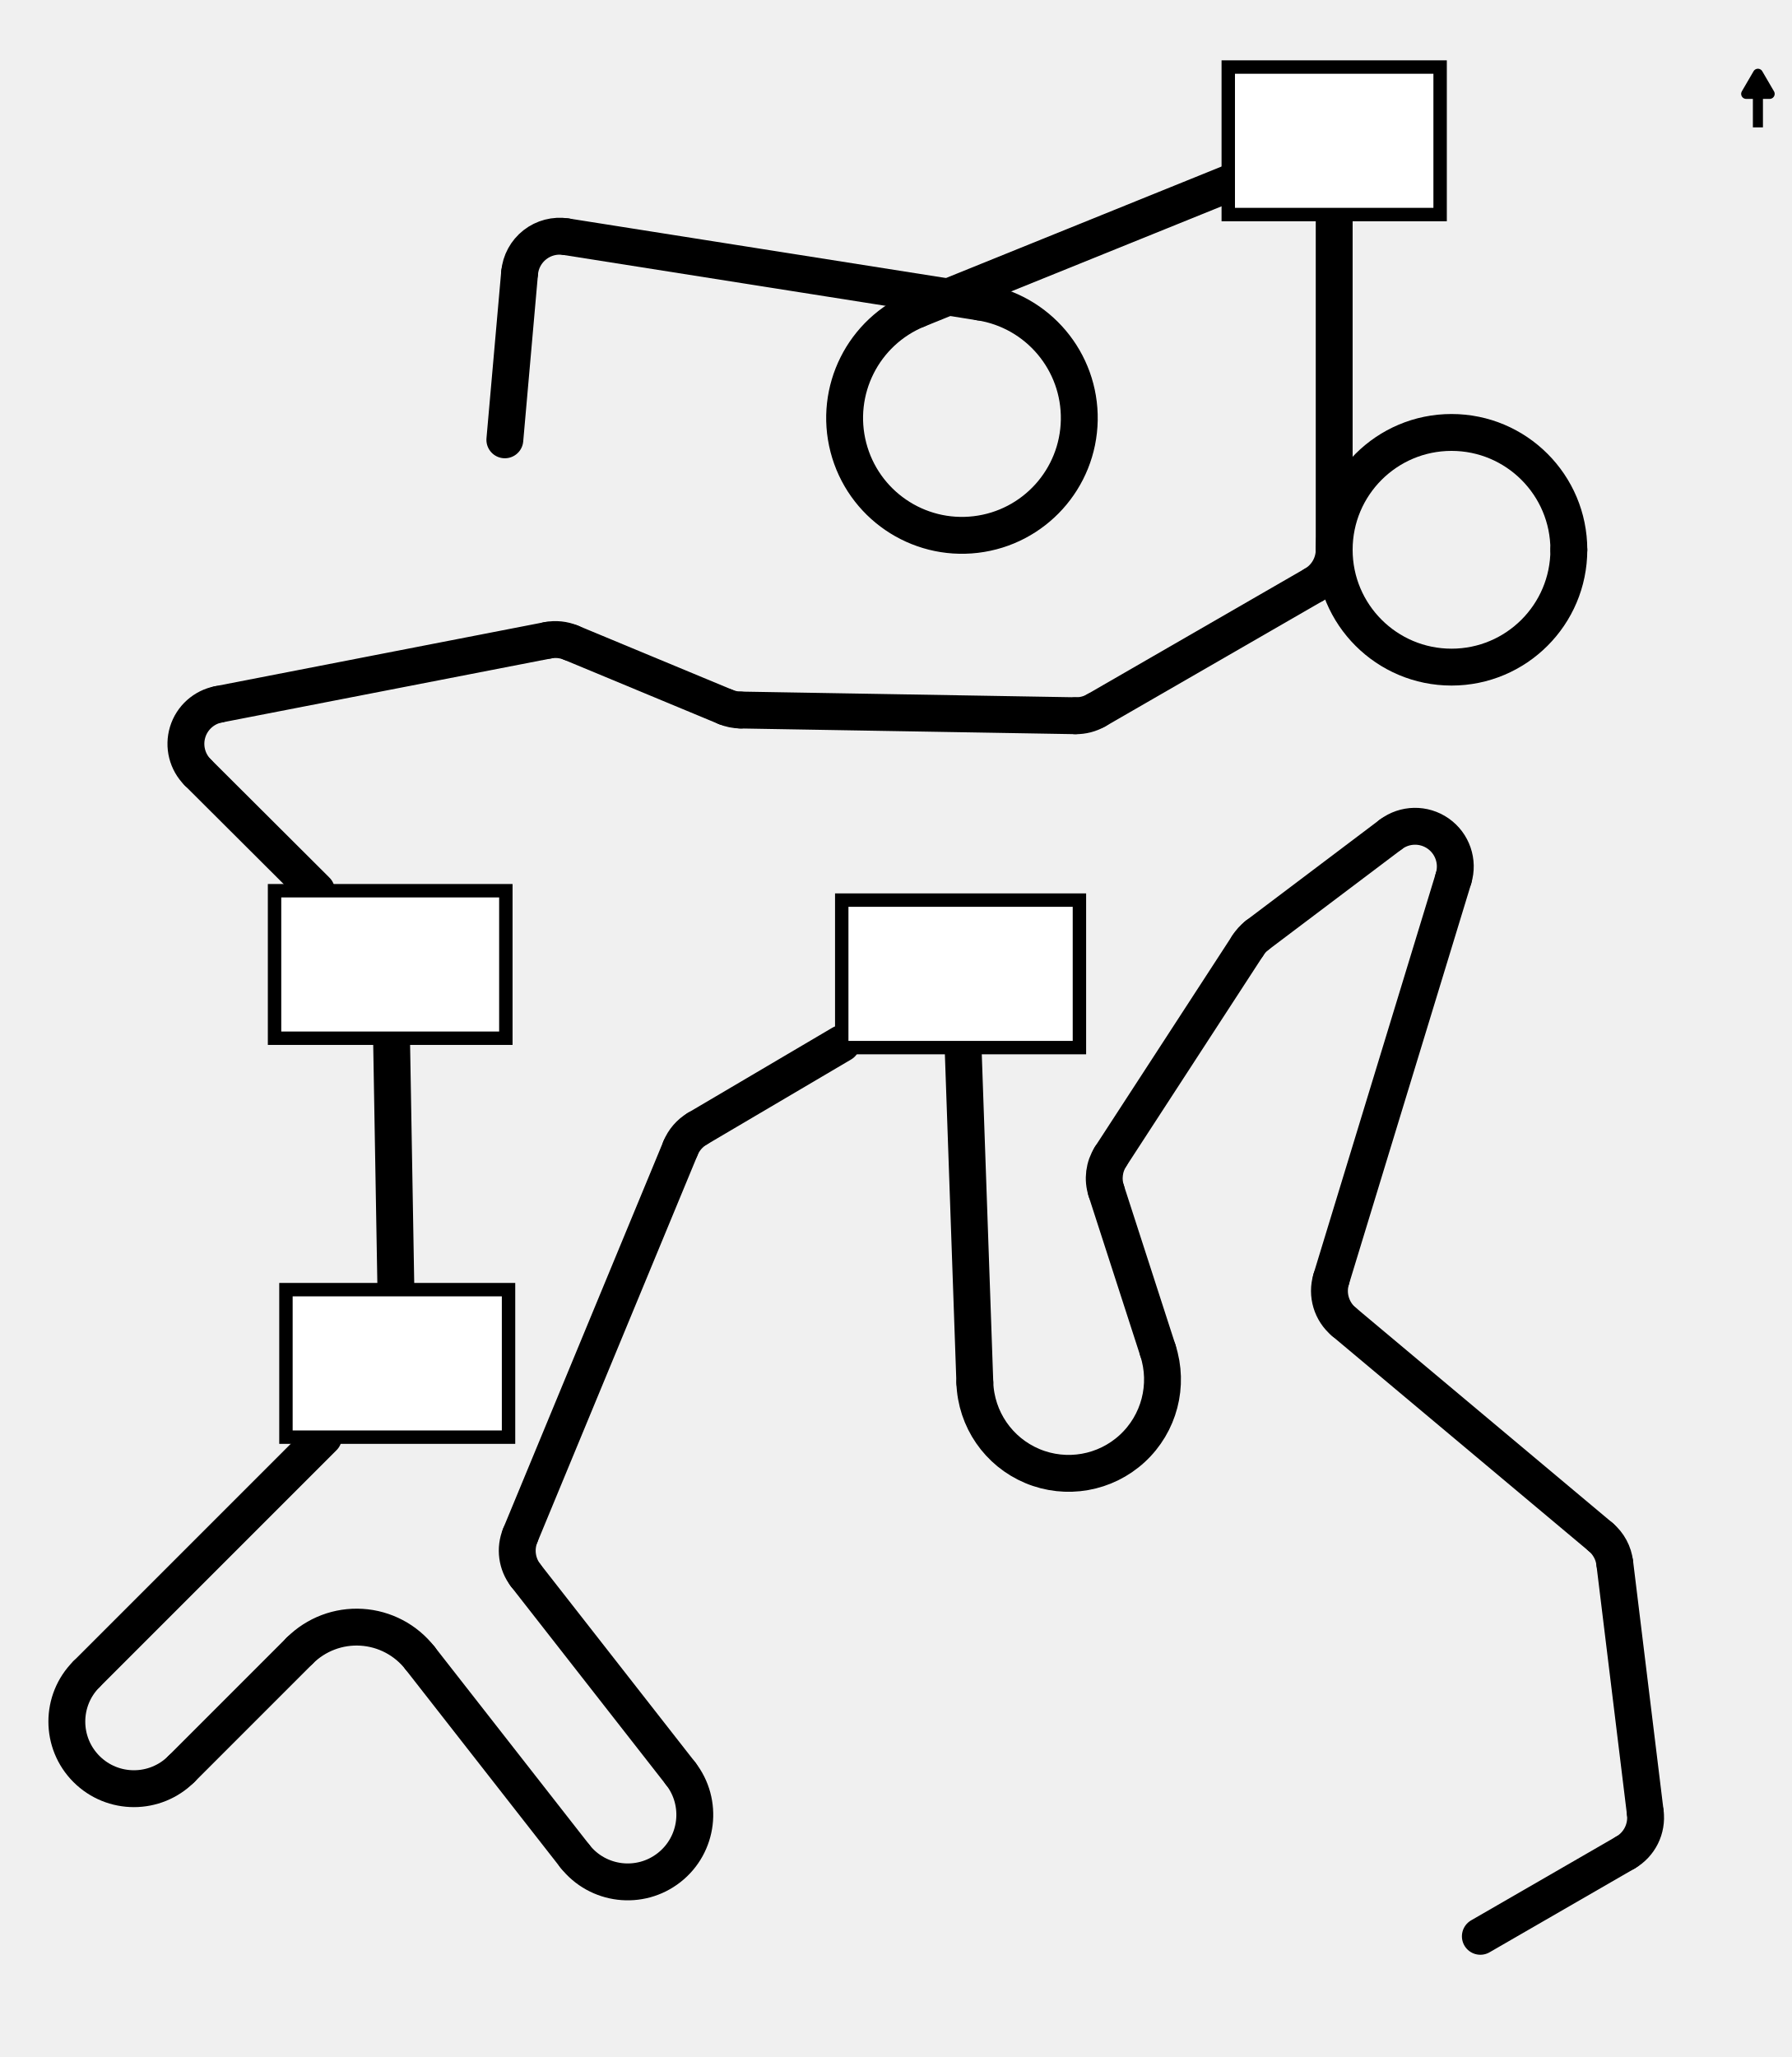
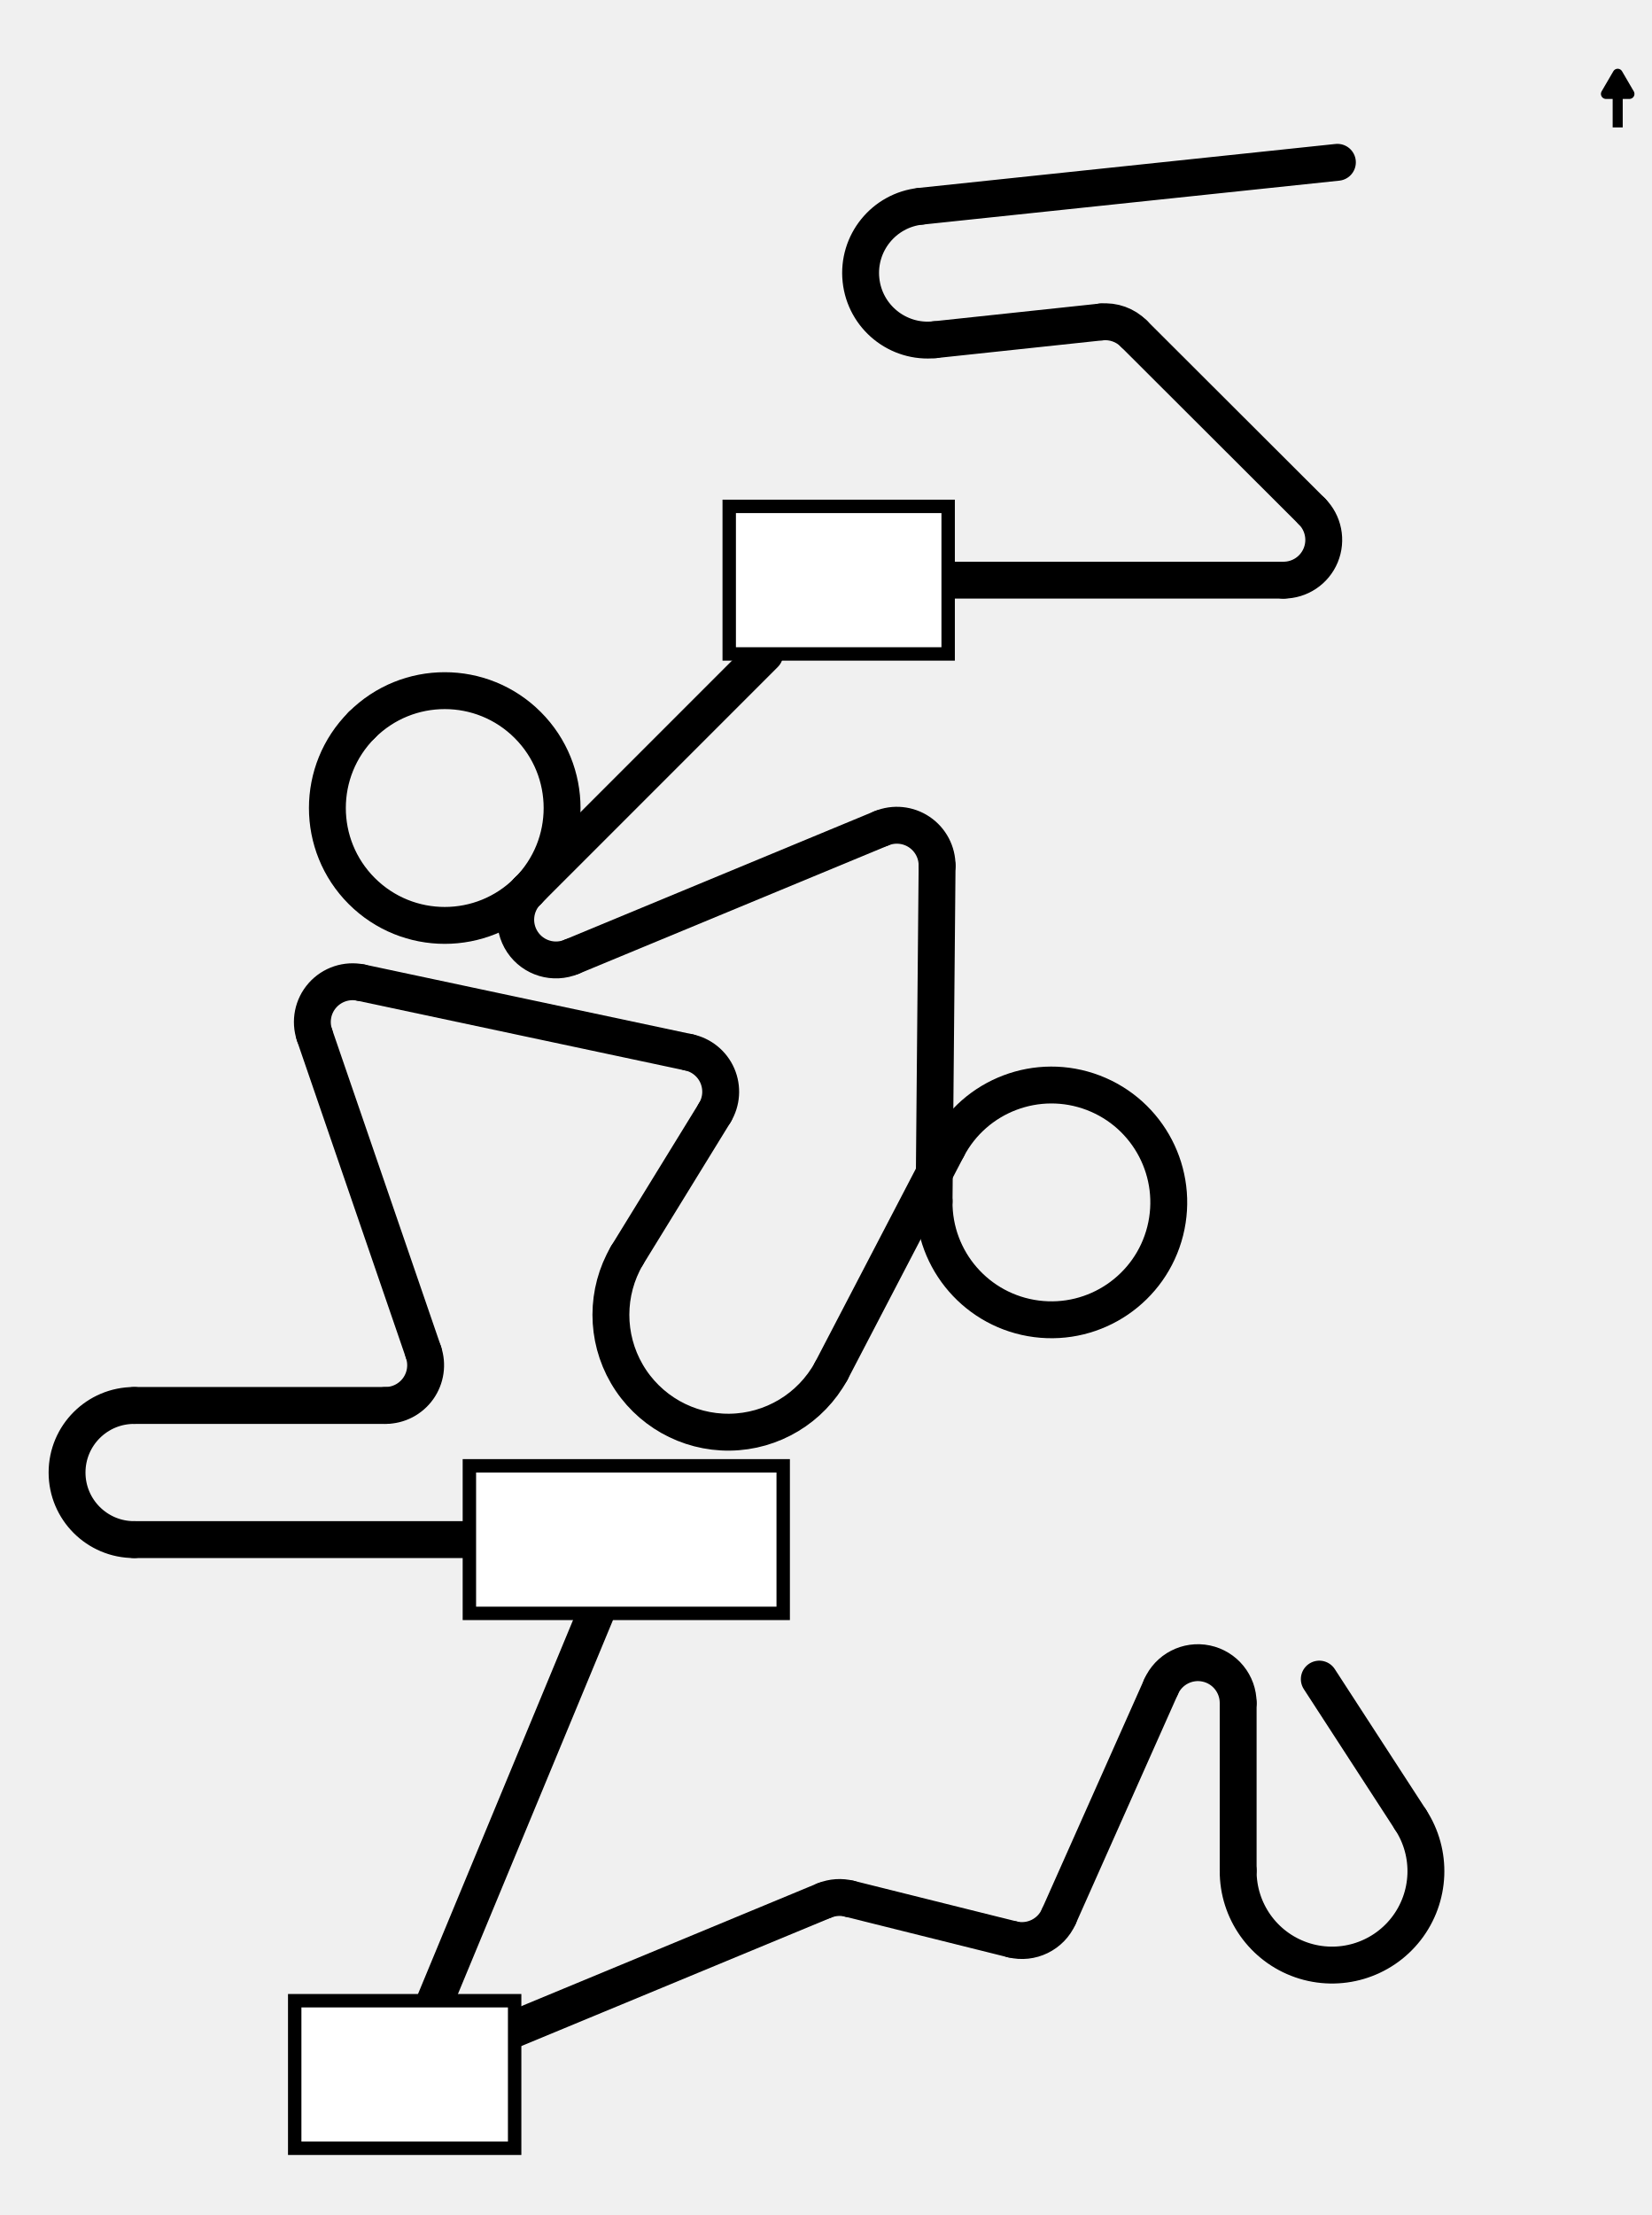
- <svg xmlns="http://www.w3.org/2000/svg" viewBox="-150.6 -131.2 534.4 613.6" preserveAspectRatio="xMidYMid meet">
+ <svg xmlns="http://www.w3.org/2000/svg" viewBox="-398.9 -48.4 492.5 660.5" preserveAspectRatio="xMidYMid meet">
  <g fill="none" stroke="#000" stroke-width="11" stroke-linecap="round">
-     <path d="M 0 0 L 4.4 -49.8" />
-     <path d="M 4.4 -49.8 A 12 12 0 0 1 18.2 -60.6" />
-     <path d="M 18.2 -60.6 L 141.7 -41.1" />
-     <path d="M 141.7 -41.1 A 35 35 0 1 1 123.1 -38.9" />
-     <path d="M 123.1 -38.9 L 215.8 -76.4" />
-     <path d="M 247.4 -67.2 L 247.4 32.8" />
-     <path d="M 247.4 32.8 A 35 35 0 0 0 317.4 32.8" />
-     <path d="M 317.4 32.8 A 35 35 0 0 0 247.4 32.8" />
-     <path d="M 247.4 32.8 A 12 12 0 0 1 241.4 43.2" />
-     <path d="M 241.4 43.2 L 176.4 80.7" />
-     <path d="M 176.4 80.7 A 12 12 0 0 1 170.2 82.3" />
-     <path d="M 170.2 82.3 L 70.3 80.6" />
-     <path d="M 70.3 80.6 A 12 12 0 0 1 65.9 79.7" />
-     <path d="M 65.9 79.7 L 19.7 60.5" />
-     <path d="M 19.7 60.5 A 12 12 0 0 0 12.8 59.8" />
-     <path d="M 12.8 59.8 L -85.4 78.9" />
-     <path d="M -85.4 78.9 A 12 12 0 0 0 -91.6 99.2" />
-     <path d="M -91.6 99.2 L -56.2 134.5" />
-     <path d="M -33.8 178.5 L -32.5 253.5" />
-     <path d="M -54.1 297.5 L -124.8 368.2" />
-     <path d="M -124.8 368.2 A 20 20 0 0 0 -96.5 396.5" />
-     <path d="M -96.5 396.5 L -61.2 361.2" />
-     <path d="M -61.2 361.2 A 24 24 0 0 1 -25.3 363.4" />
-     <path d="M -25.3 363.4 L 20.9 422.5" />
-     <path d="M 20.9 422.5 A 20 20 0 0 0 52.4 397.8" />
-     <path d="M 52.4 397.8 L 6.2 338.7" />
-     <path d="M 6.2 338.7 A 12 12 0 0 1 4.6 326.8" />
-     <path d="M 4.6 326.8 L 52.4 211.3" />
-     <path d="M 52.4 211.3 A 12 12 0 0 1 57.4 205.5" />
-     <path d="M 57.4 205.5 L 100.5 180.1" />
-     <path d="M 136.7 181.3 L 140.2 281.2" />
-     <path d="M 140.2 281.2 A 28 28 0 1 0 194.8 271.6" />
-     <path d="M 194.8 271.6 L 179.4 224" />
-     <path d="M 179.4 224 A 12 12 0 0 1 180.7 213.8" />
-     <path d="M 180.7 213.8 L 221.6 150.9" />
-     <path d="M 221.6 150.9 A 12 12 0 0 1 224.4 147.8" />
-     <path d="M 224.4 147.8 L 264.3 117.7" />
-     <path d="M 264.3 117.7 A 12 12 0 0 1 283 130.8" />
-     <path d="M 283 130.8 L 246.5 250.4" />
-     <path d="M 246.5 250.4 A 12 12 0 0 0 250.3 263.1" />
-     <path d="M 250.3 263.1 L 326.9 327.3" />
-     <path d="M 326.9 327.3 A 12 12 0 0 1 331.1 335.1" />
-     <path d="M 331.1 335.1 L 340.2 409.5" />
-     <path d="M 340.2 409.5 A 12 12 0 0 1 334.3 421.4" />
-     <path d="M 334.3 421.4 L 291 446.4" />
+     <path d="M 0 0 L -124.3 13.1" />
+     <path d="M -124.3 13.1 A 20 20 0 0 0 -120.1 52.9" />
+     <path d="M -120.1 52.9 L -70.4 47.6" />
+     <path d="M -70.4 47.6 A 12 12 0 0 1 -60.7 51.1" />
+     <path d="M -60.7 51.1 L -7.6 104.1" />
+     <path d="M -7.6 104.1 A 12 12 0 0 1 -16.1 124.6" />
+     <path d="M -16.1 124.6 L -116.1 124.6" />
+     <path d="M -170.8 146.6 L -241.5 217.3" />
+     <path d="M -241.5 217.3 A 35 35 0 0 1 -291 167.8" />
+     <path d="M -291 167.8 A 35 35 0 0 1 -241.5 217.3" />
+     <path d="M -241.5 217.3 A 12 12 0 0 0 -228.4 236.9" />
+     <path d="M -228.4 236.9 L -136 198.6" />
+     <path d="M -136 198.6 A 12 12 0 0 1 -119.4 209.8" />
+     <path d="M -119.4 209.8 L -120.3 309.8" />
+     <path d="M -120.3 309.8 A 35 35 0 1 0 -116.3 293.9" />
+     <path d="M -116.3 293.9 L -151 360.5" />
+     <path d="M -151 360.5 A 35 35 0 1 1 -211.9 326" />
+     <path d="M -211.9 326 L -185.7 283.4" />
+     <path d="M -185.7 283.4 A 12 12 0 0 0 -193.5 265.4" />
+     <path d="M -193.5 265.4 L -291.3 244.6" />
+     <path d="M -291.3 244.6 A 12 12 0 0 0 -305.1 260.2" />
+     <path d="M -305.1 260.2 L -272.6 354.8" />
+     <path d="M -272.6 354.8 A 12 12 0 0 1 -283.9 370.7" />
+     <path d="M -283.9 370.7 L -358.9 370.7" />
+     <path d="M -358.9 370.7 A 20 20 0 0 0 -358.9 410.7" />
+     <path d="M -358.9 410.7 L -258.9 410.7" />
+     <path d="M -221.2 432.7 L -269.1 548.2" />
+     <path d="M -245.4 556.6 L -153 518.3" />
+     <path d="M -153 518.3 A 12 12 0 0 1 -145.5 517.8" />
+     <path d="M -145.5 517.8 L -97 529.9" />
+     <path d="M -97 529.9 A 12 12 0 0 0 -83.1 523.1" />
+     <path d="M -83.1 523.1 L -52.6 454.6" />
+     <path d="M -52.6 454.6 A 12 12 0 0 1 -29.6 459.4" />
+     <path d="M -29.6 459.4 L -29.6 509.4" />
+     <path d="M -29.6 509.4 A 28 28 0 1 0 21.8 494.2" />
+     <path d="M 21.8 494.2 L -5.4 452.3" />
  </g>
-   <rect x="215.8" y="-111.2" width="63.2" height="44" fill="#fff" stroke="#000" stroke-width="4" />
-   <rect x="-68.7" y="134.5" width="69" height="44" fill="#fff" stroke="#000" stroke-width="4" />
-   <rect x="-65.3" y="253.5" width="66.4" height="44" fill="#fff" stroke="#000" stroke-width="4" />
-   <rect x="100.5" y="137.3" width="70.9" height="44" fill="#fff" stroke="#000" stroke-width="4" />
-   <path class="nordpfeil" d="M 373.8 -93.2 L 373.8 -103.2 M 373.8 -109.2 L 377.3 -103.2 L 370.3 -103.2 Z" fill="#000" stroke="#000" stroke-width="3" stroke-linejoin="round" />
+   <rect x="-181.4" y="102.6" width="65.3" height="44" fill="#fff" stroke="#000" stroke-width="4" />
+   <rect x="-258.9" y="388.7" width="93.6" height="44" fill="#fff" stroke="#000" stroke-width="4" />
+   <rect x="-311" y="548.2" width="65.6" height="44" fill="#fff" stroke="#000" stroke-width="4" />
+   <path class="nordpfeil" d="M 83.6 -10.4 L 83.6 -20.4 M 83.6 -26.4 L 87.1 -20.4 L 80.1 -20.4 Z" fill="#000" stroke="#000" stroke-width="3" stroke-linejoin="round" />
</svg>
